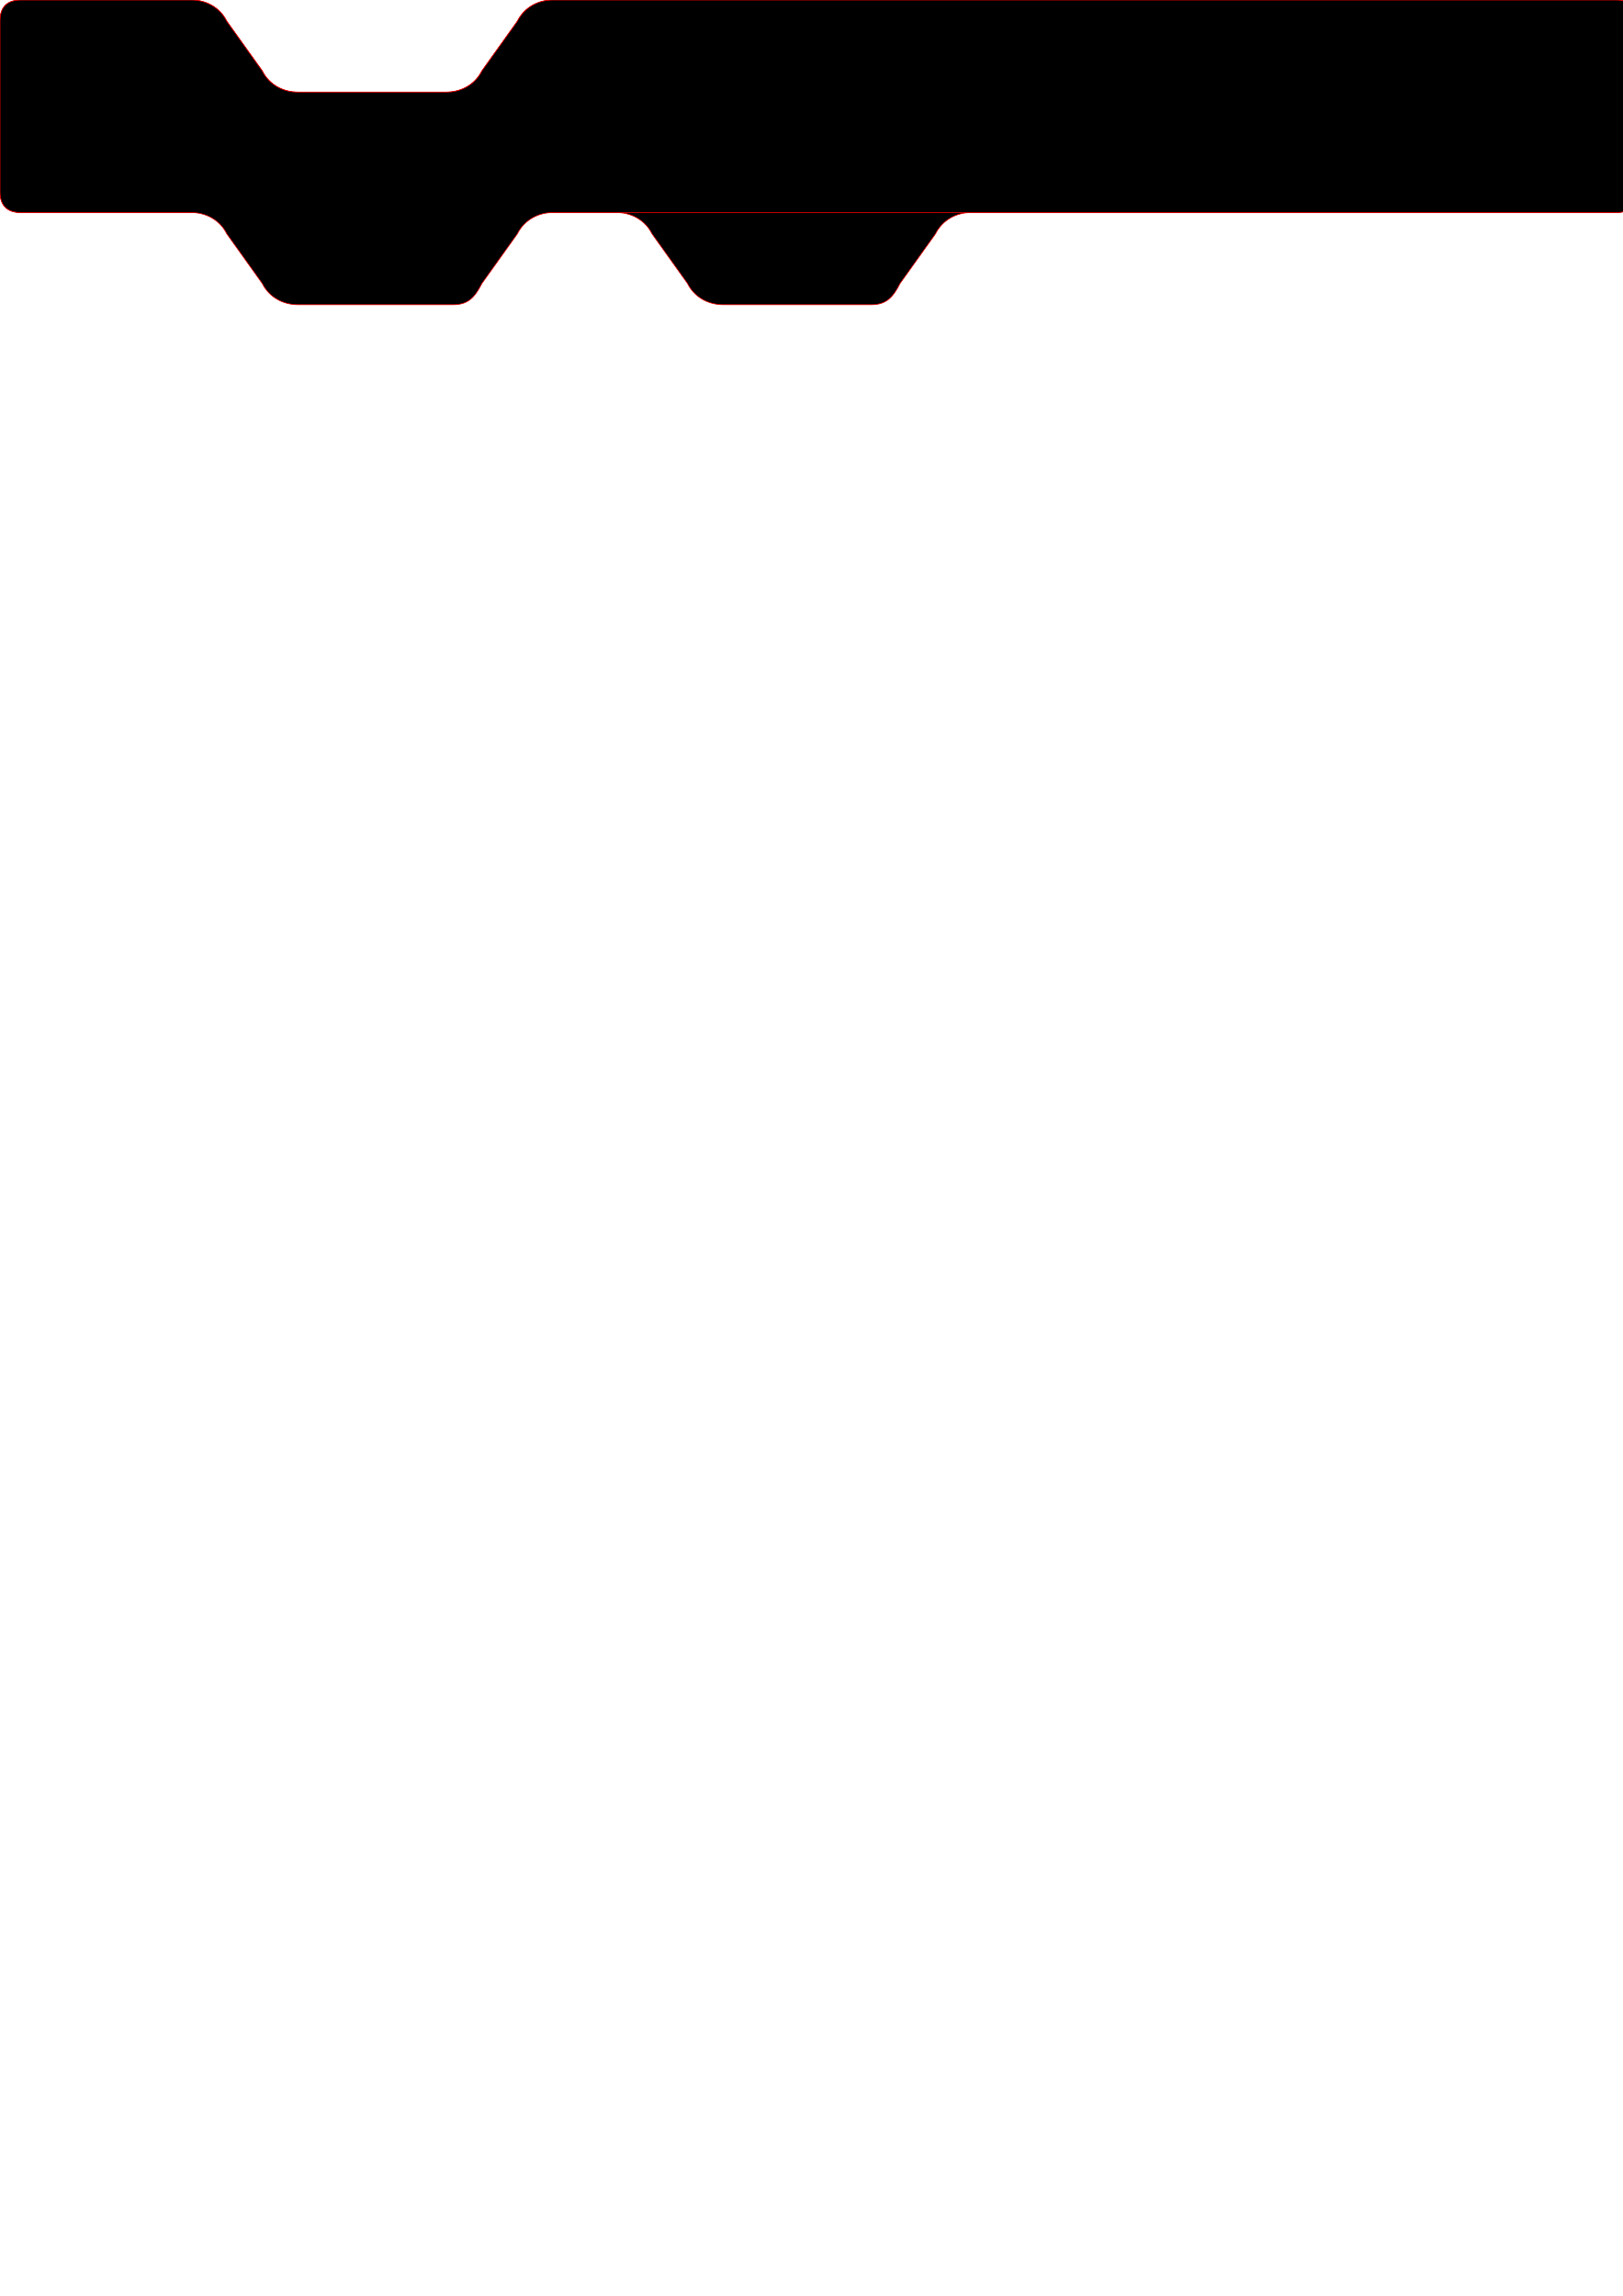
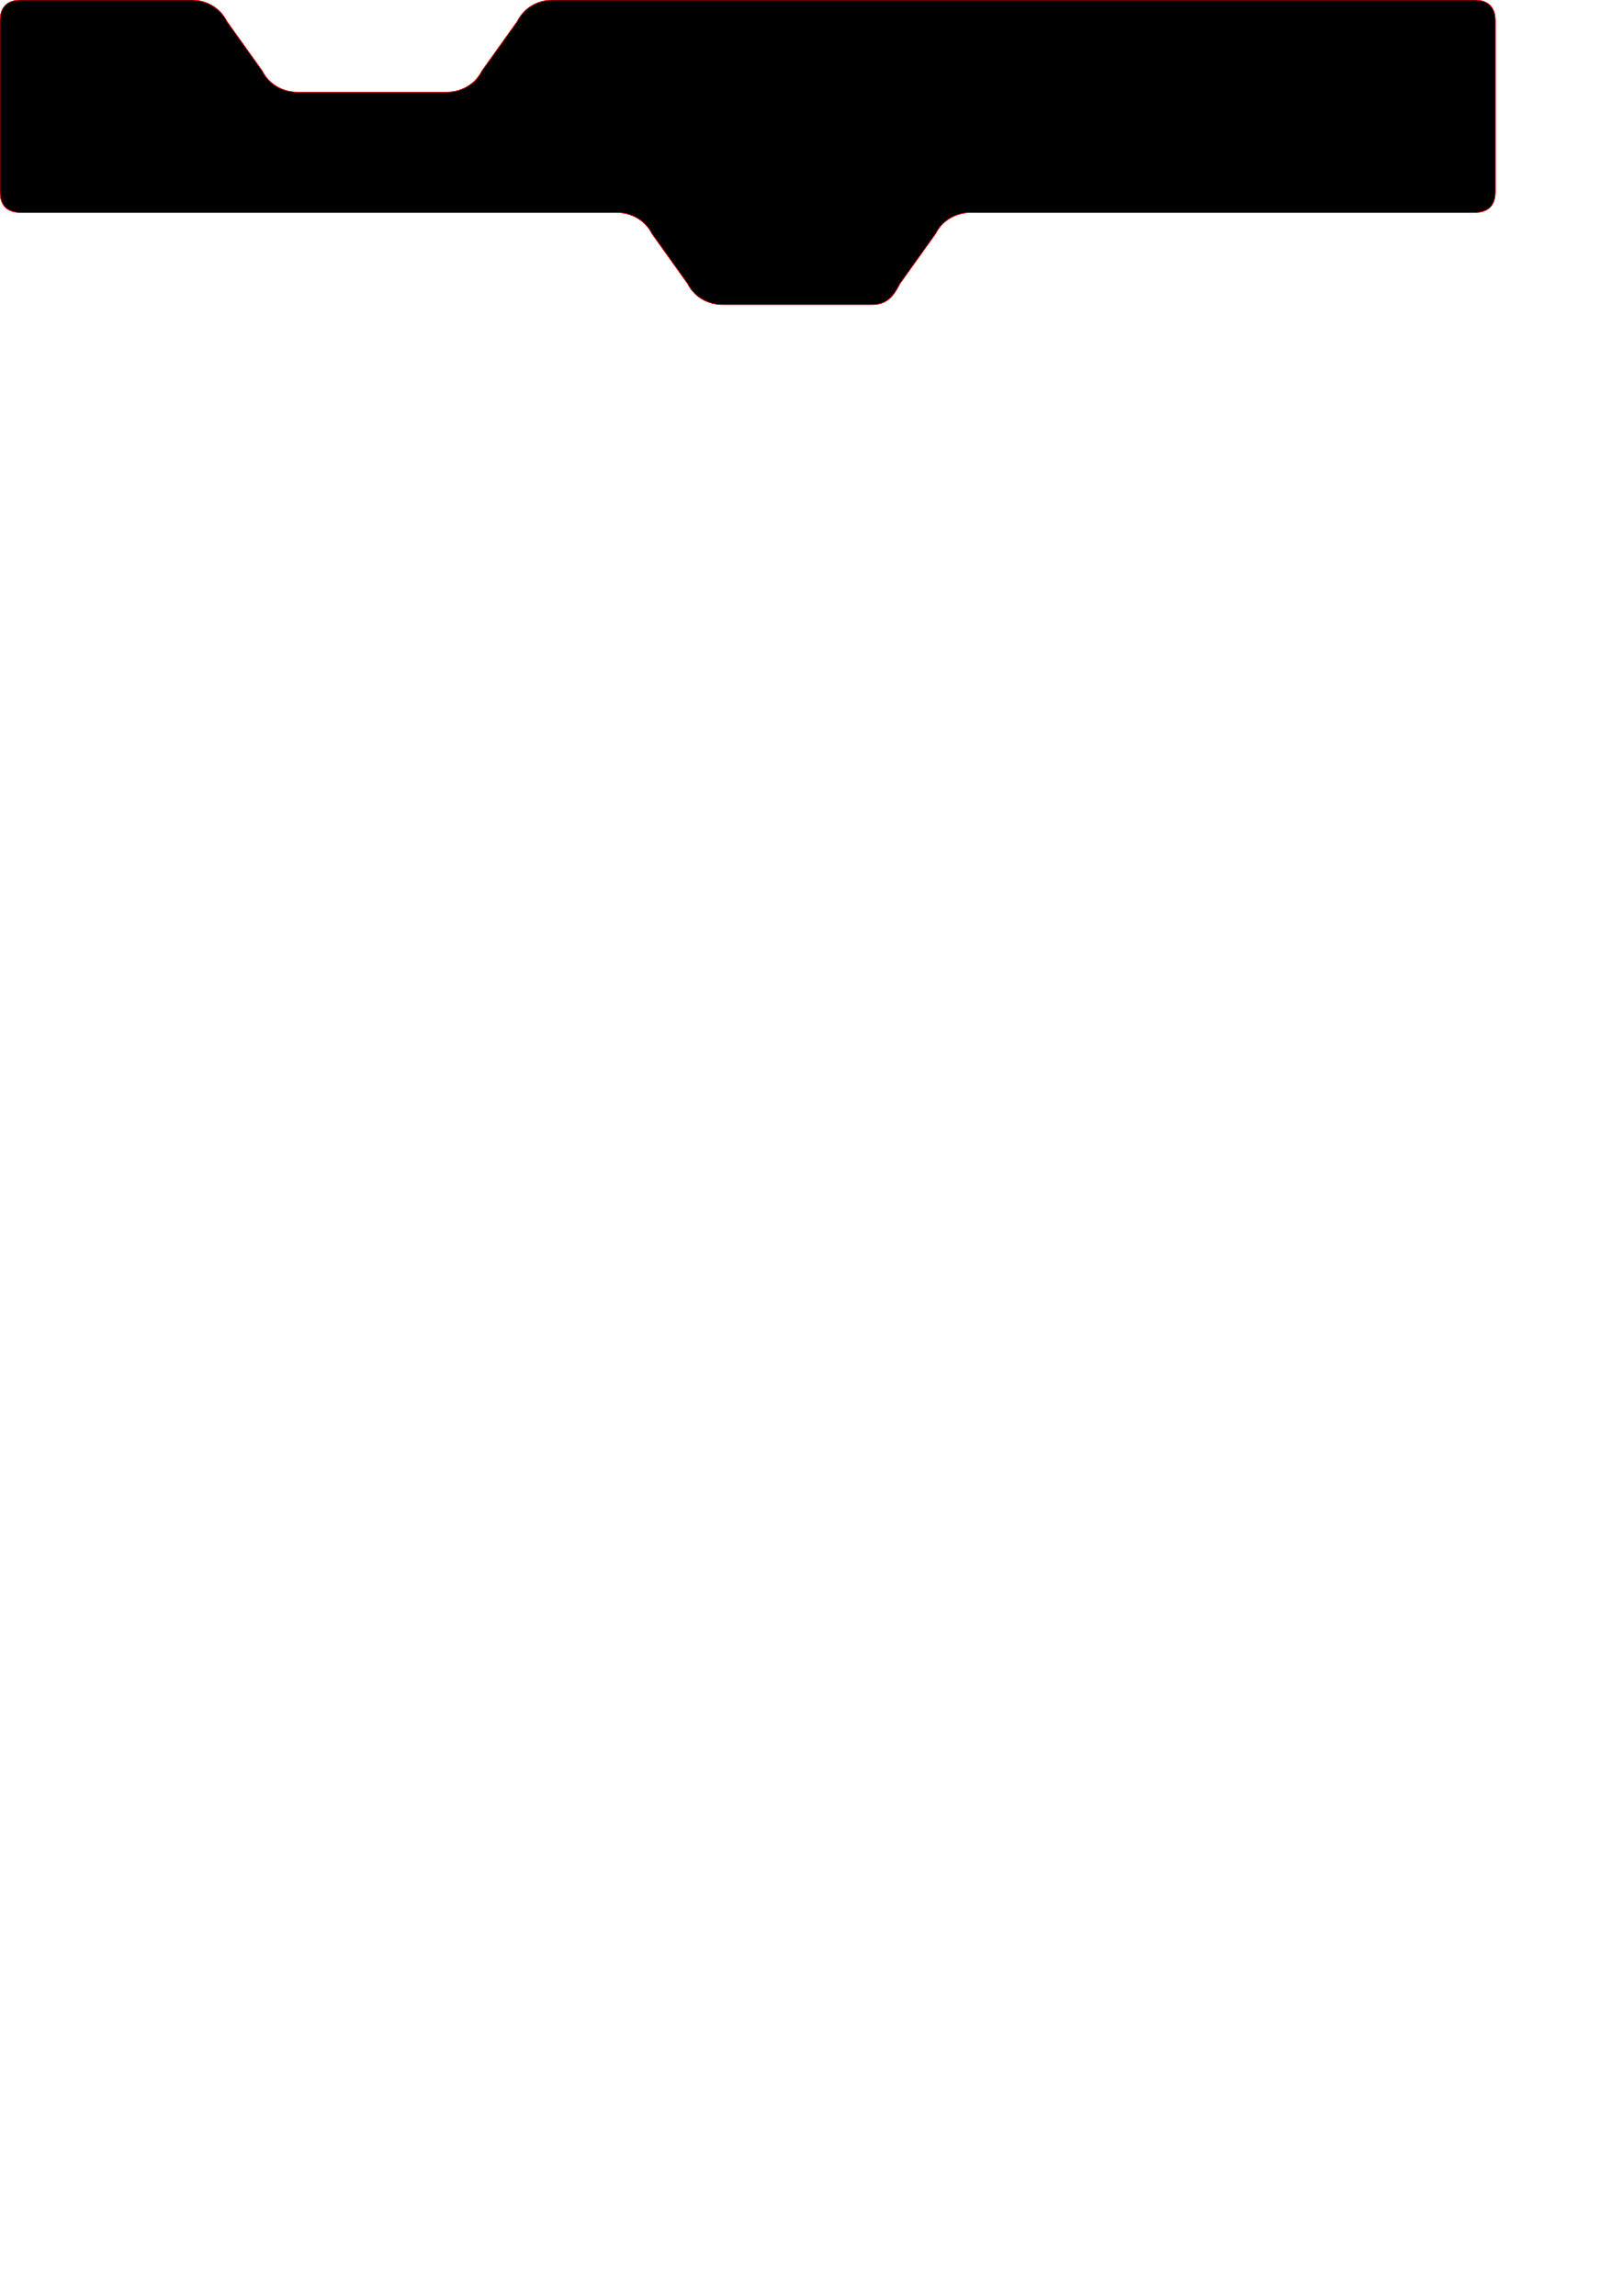
<svg xmlns="http://www.w3.org/2000/svg" width="865.512" height="1224.567" viewBox="0 0 229 324" version="1.1" id="svg1">
  <defs id="defs1">
    </defs>
  <g id="layer1" />
  <path id="rect5" style="display:none;stroke:#f30000;stroke-width:0.1" d="M 37,80 32,73 C 31,71 29,70 27,70 H 3 C 1,70 0,69 0,67 V 3 C 0,1 1,0 3,0 h 24 c 2,0 4,1 5,3 l 5,7 c 1,2 3,3 5,3 h 21 c 2,0 4,-1 5,-3 l 5,-7 c 1,-2 3,-3 5,-3 h 130 c 2,0 3,1 3,3 v 64 c 0,2 -1,3 -3,3 H 78 c -2,0 -4,1 -5,3 l -5,7 c -1,2 -2,3 -4,3 H 42 c -2,0 -4,-1 -5,-3 z" />
-   <path id="path3" style="display:inline;stroke:#f30000;stroke-width:0.1" d="M 97,40 92,33 C 91,31 89,30 87,30 H 3 C 1,30 0,29 0,27 V 3 C 0,1 1,0 3,0 h 24 c 2,0 4,1 5,3 l 5,7 c 1,2 3,3 5,3 h 21 c 2,0 4,-1 5,-3 l 5,-7 c 1,-2 3,-3 5,-3 h 150 c 2,0 3,1 3,3 v 24 c 0,2 -1,3 -3,3 h -91 c -2,0 -4,1 -5,3 l -5,7 c -1,2 -2,3 -4,3 h -21 c -2,0 -4,-1 -5,-3 z" />
+   <path id="path3" style="display:inline;stroke:#f30000;stroke-width:0.1" d="M 97,40 92,33 C 91,31 89,30 87,30 H 3 C 1,30 0,29 0,27 V 3 C 0,1 1,0 3,0 h 24 c 2,0 4,1 5,3 l 5,7 c 1,2 3,3 5,3 h 21 c 2,0 4,-1 5,-3 l 5,-7 c 1,-2 3,-3 5,-3 h 130 c 2,0 3,1 3,3 v 24 c 0,2 -1,3 -3,3 H 137 c -2,0 -4,1 -5,3 l -5,7 c -1,2 -2,3 -4,3 h -21 c -2,0 -4,-1 -5,-3 z" />
  <path id="path1" style="display:none;stroke:#f30000;stroke-width:0.1" d="M 77,40 72,33 C 71,31 69,30 67,30 H 3 C 1,30 0,29 0,27 V 3 C 0,1 1,0 3,0 h 24 c 2,0 4,1 5,3 l 5,7 c 1,2 3,3 5,3 h 21 c 2,0 4,-1 5,-3 l 5,-7 c 1,-2 3,-3 5,-3 h 140 c 2,0 3,1 3,3 v 24 c 0,2 -1,3 -3,3 H 117 c -2,0 -4,1 -5,3 l -5,7 c -1,2 -2,3 -4,3 H 82 c -2,0 -4,-1 -5,-3 z" />
  <path id="path4" style="display:none;stroke:#f30000;stroke-width:0.1" d="M 57,40 52,33 C 51,31 49,30 47,30 H 3 C 1,30 0,29 0,27 V 3 C 0,1 1,0 3,0 h 24 c 2,0 4,1 5,3 l 5,7 c 1,2 3,3 5,3 h 21 c 2,0 4,-1 5,-3 l 5,-7 c 1,-2 3,-3 5,-3 h 130 c 2,0 3,1 3,3 v 24 c 0,2 -1,3 -3,3 H 97 c -2,0 -4,1 -5,3 l -5,7 c -1,2 -2,3 -4,3 H 62 c -2,0 -4,-1 -5,-3 z" />
-   <path id="path2" style="display:inline;stroke:#f30000;stroke-width:0.1" d="M 37,40 32,33 C 31,31 29,30 27,30 H 3 C 1,30 0,29 0,27 V 3 C 0,1 1,0 3,0 h 24 c 2,0 4,1 5,3 l 5,7 c 1,2 3,3 5,3 h 21 c 2,0 4,-1 5,-3 l 5,-7 c 1,-2 3,-3 5,-3 h 150 c 2,0 3,1 3,3 v 24 c 0,2 -1,3 -3,3 H 78 c -2,0 -4,1 -5,3 l -5,7 c -1,2 -2,3 -4,3 H 42 c -2,0 -4,-1 -5,-3 z" />
+   <path id="path2" style="display:none;stroke:#f30000;stroke-width:0.1" d="M 37,40 32,33 C 31,31 29,30 27,30 H 3 C 1,30 0,29 0,27 V 3 C 0,1 1,0 3,0 h 24 c 2,0 4,1 5,3 l 5,7 c 1,2 3,3 5,3 h 21 c 2,0 4,-1 5,-3 l 5,-7 c 1,-2 3,-3 5,-3 h 150 c 2,0 3,1 3,3 v 24 c 0,2 -1,3 -3,3 H 78 c -2,0 -4,1 -5,3 l -5,7 c -1,2 -2,3 -4,3 H 42 c -2,0 -4,-1 -5,-3 z" />
  <path id="path4-7" style="display:none;stroke:#f30000;stroke-width:0.1" d="M 57,80 52,73 C 51,71 49,70 47,70 H 3 C 1,70 0,69 0,67 V 3 C 0,1 1,0 3,0 h 24 c 2,0 4,1 5,3 l 5,7 c 1,2 3,3 5,3 h 21 c 2,0 4,-1 5,-3 l 5,-7 c 1,-2 3,-3 5,-3 h 130 c 2,0 3,1 3,3 v 64 c 0,2 -1,3 -3,3 H 97 c -2,0 -4,1 -5,3 l -5,7 c -1,2 -2,3 -4,3 H 62 c -2,0 -4,-1 -5,-3 z" />
  <path id="path5" style="display:none;stroke:#f30000;stroke-width:0.1" d="M 37,40 32,33 C 31,31 29,30 27,30 H 3 C 1,30 0,29 0,27 V 3 C 0,1 1,0 3,0 h 210 c 2,0 3,1 3,3 v 24 c 0,2 -1,3 -3,3 H 78 c -2,0 -4,1 -5,3 l -5,7 c -1,2 -2,3 -4,3 H 42 c -2,0 -4,-1 -5,-3 z" />
</svg>
